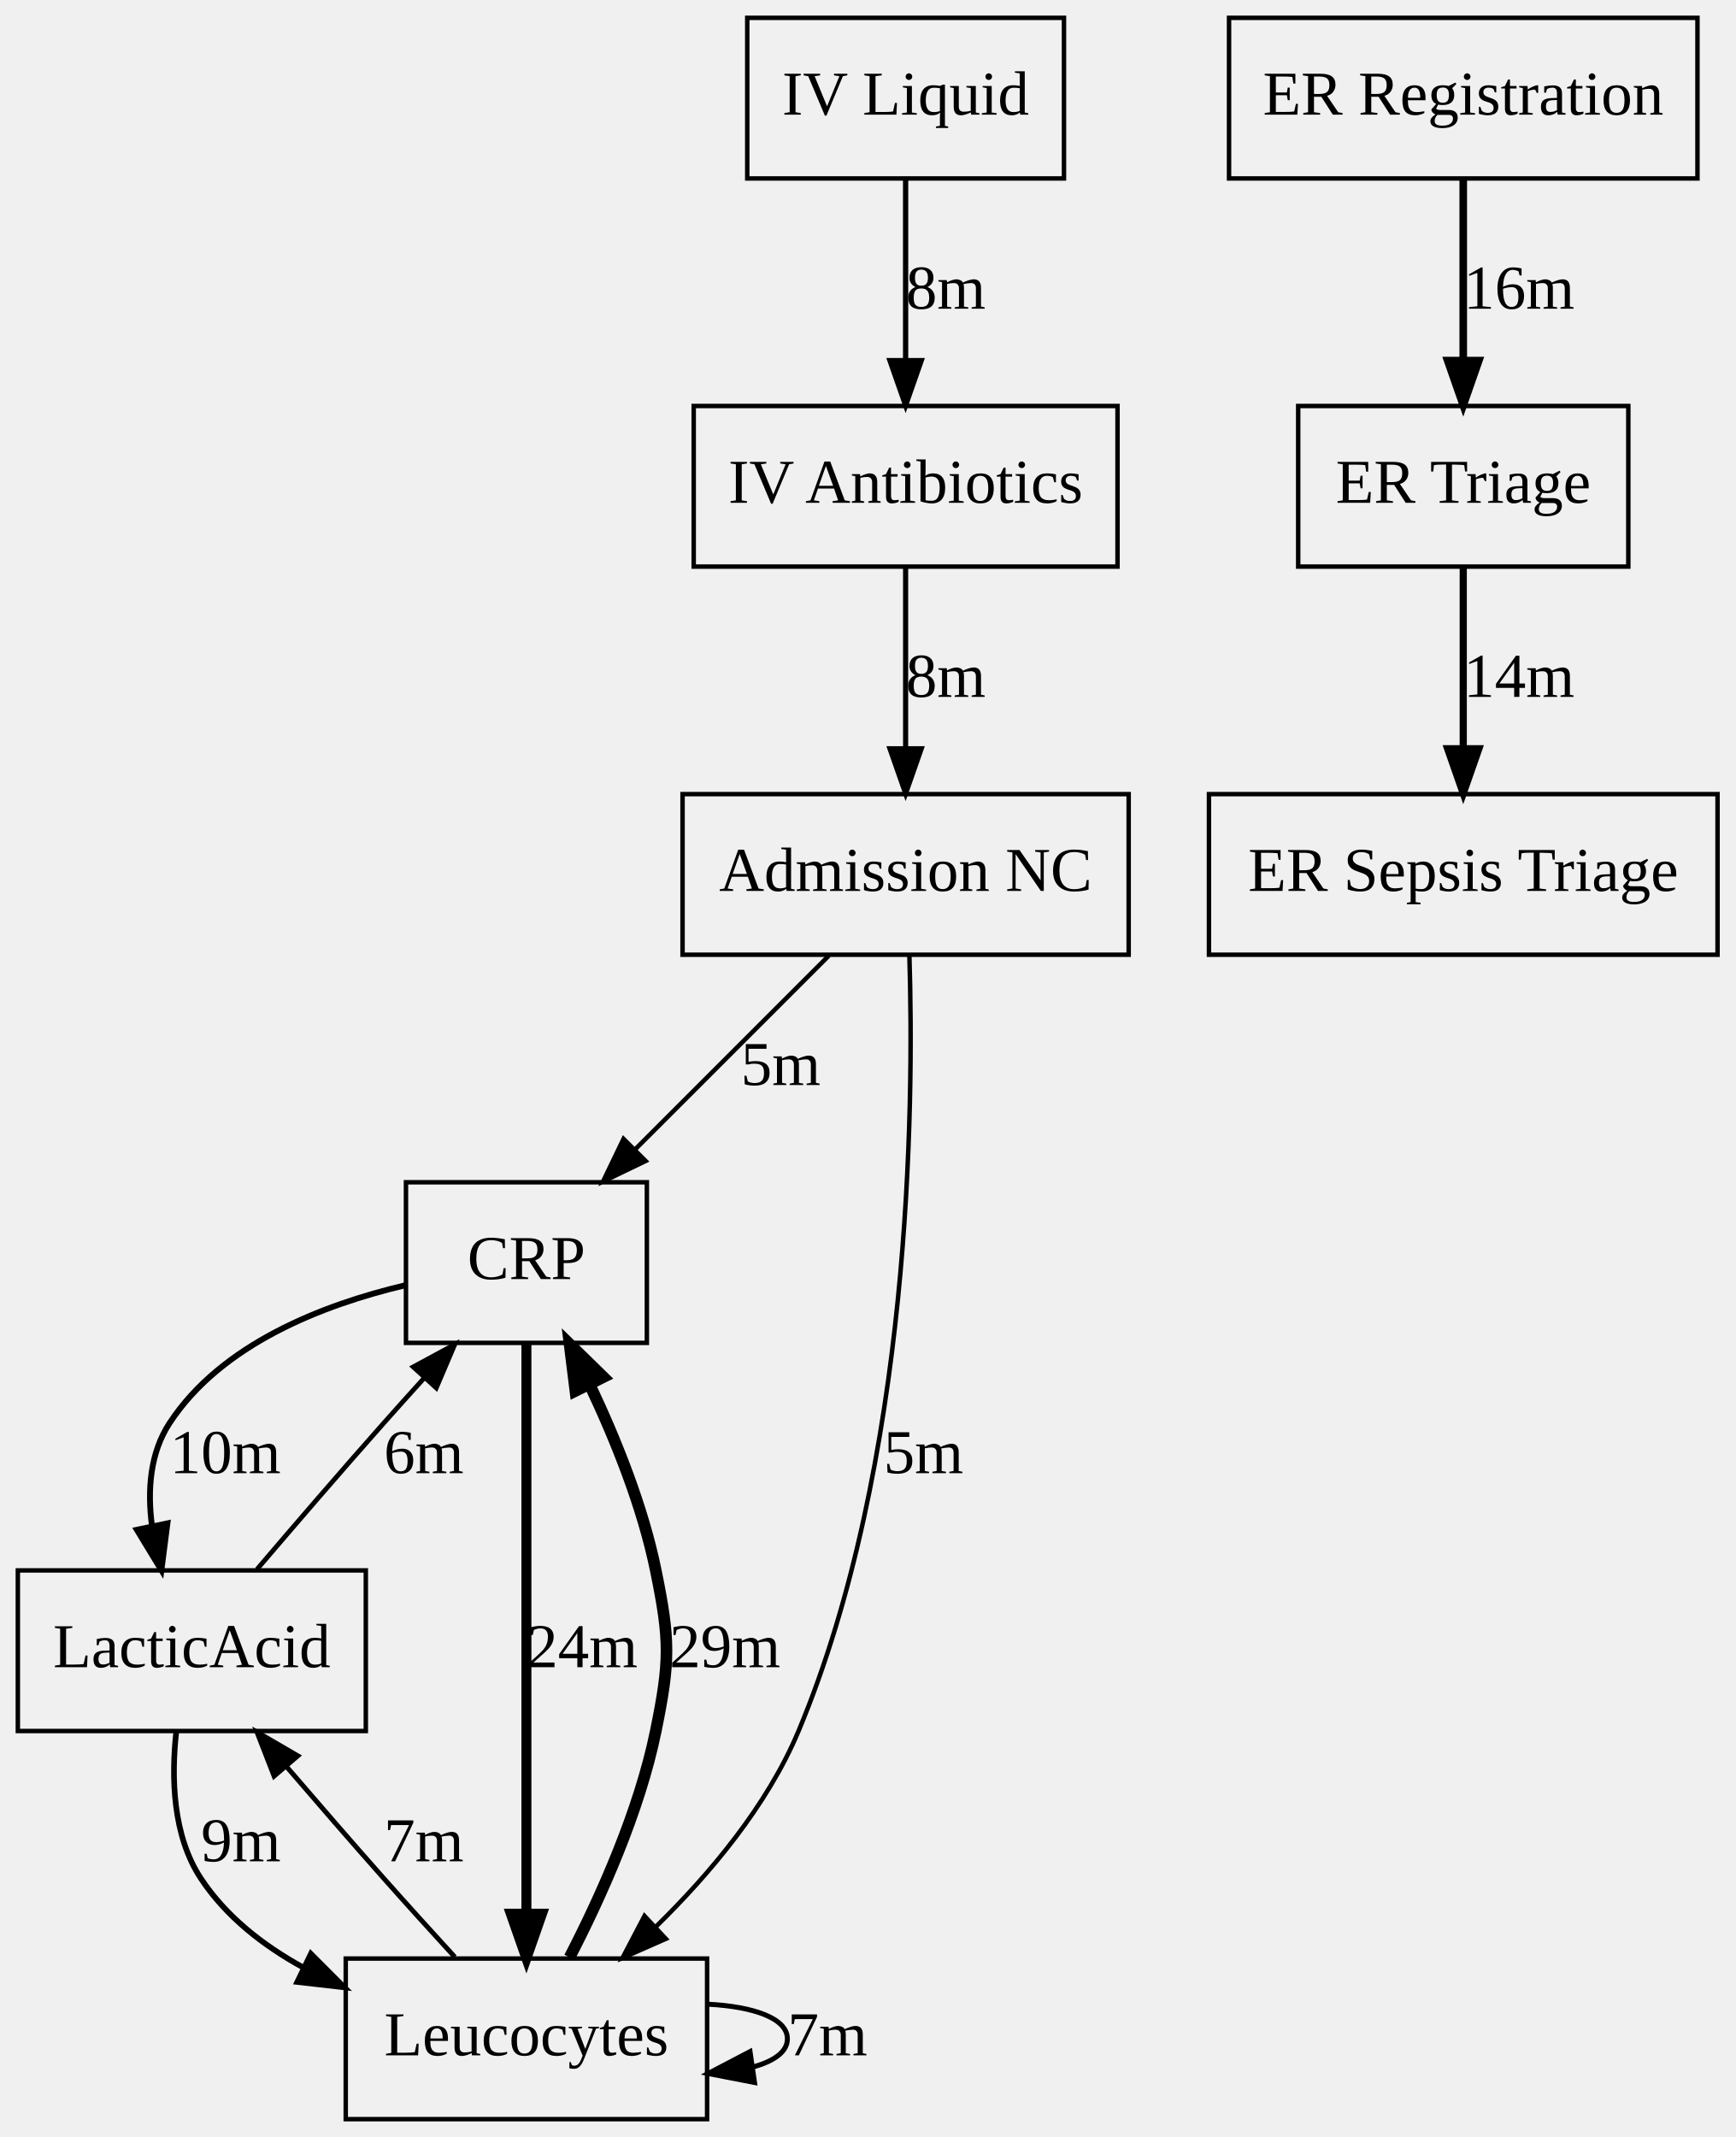
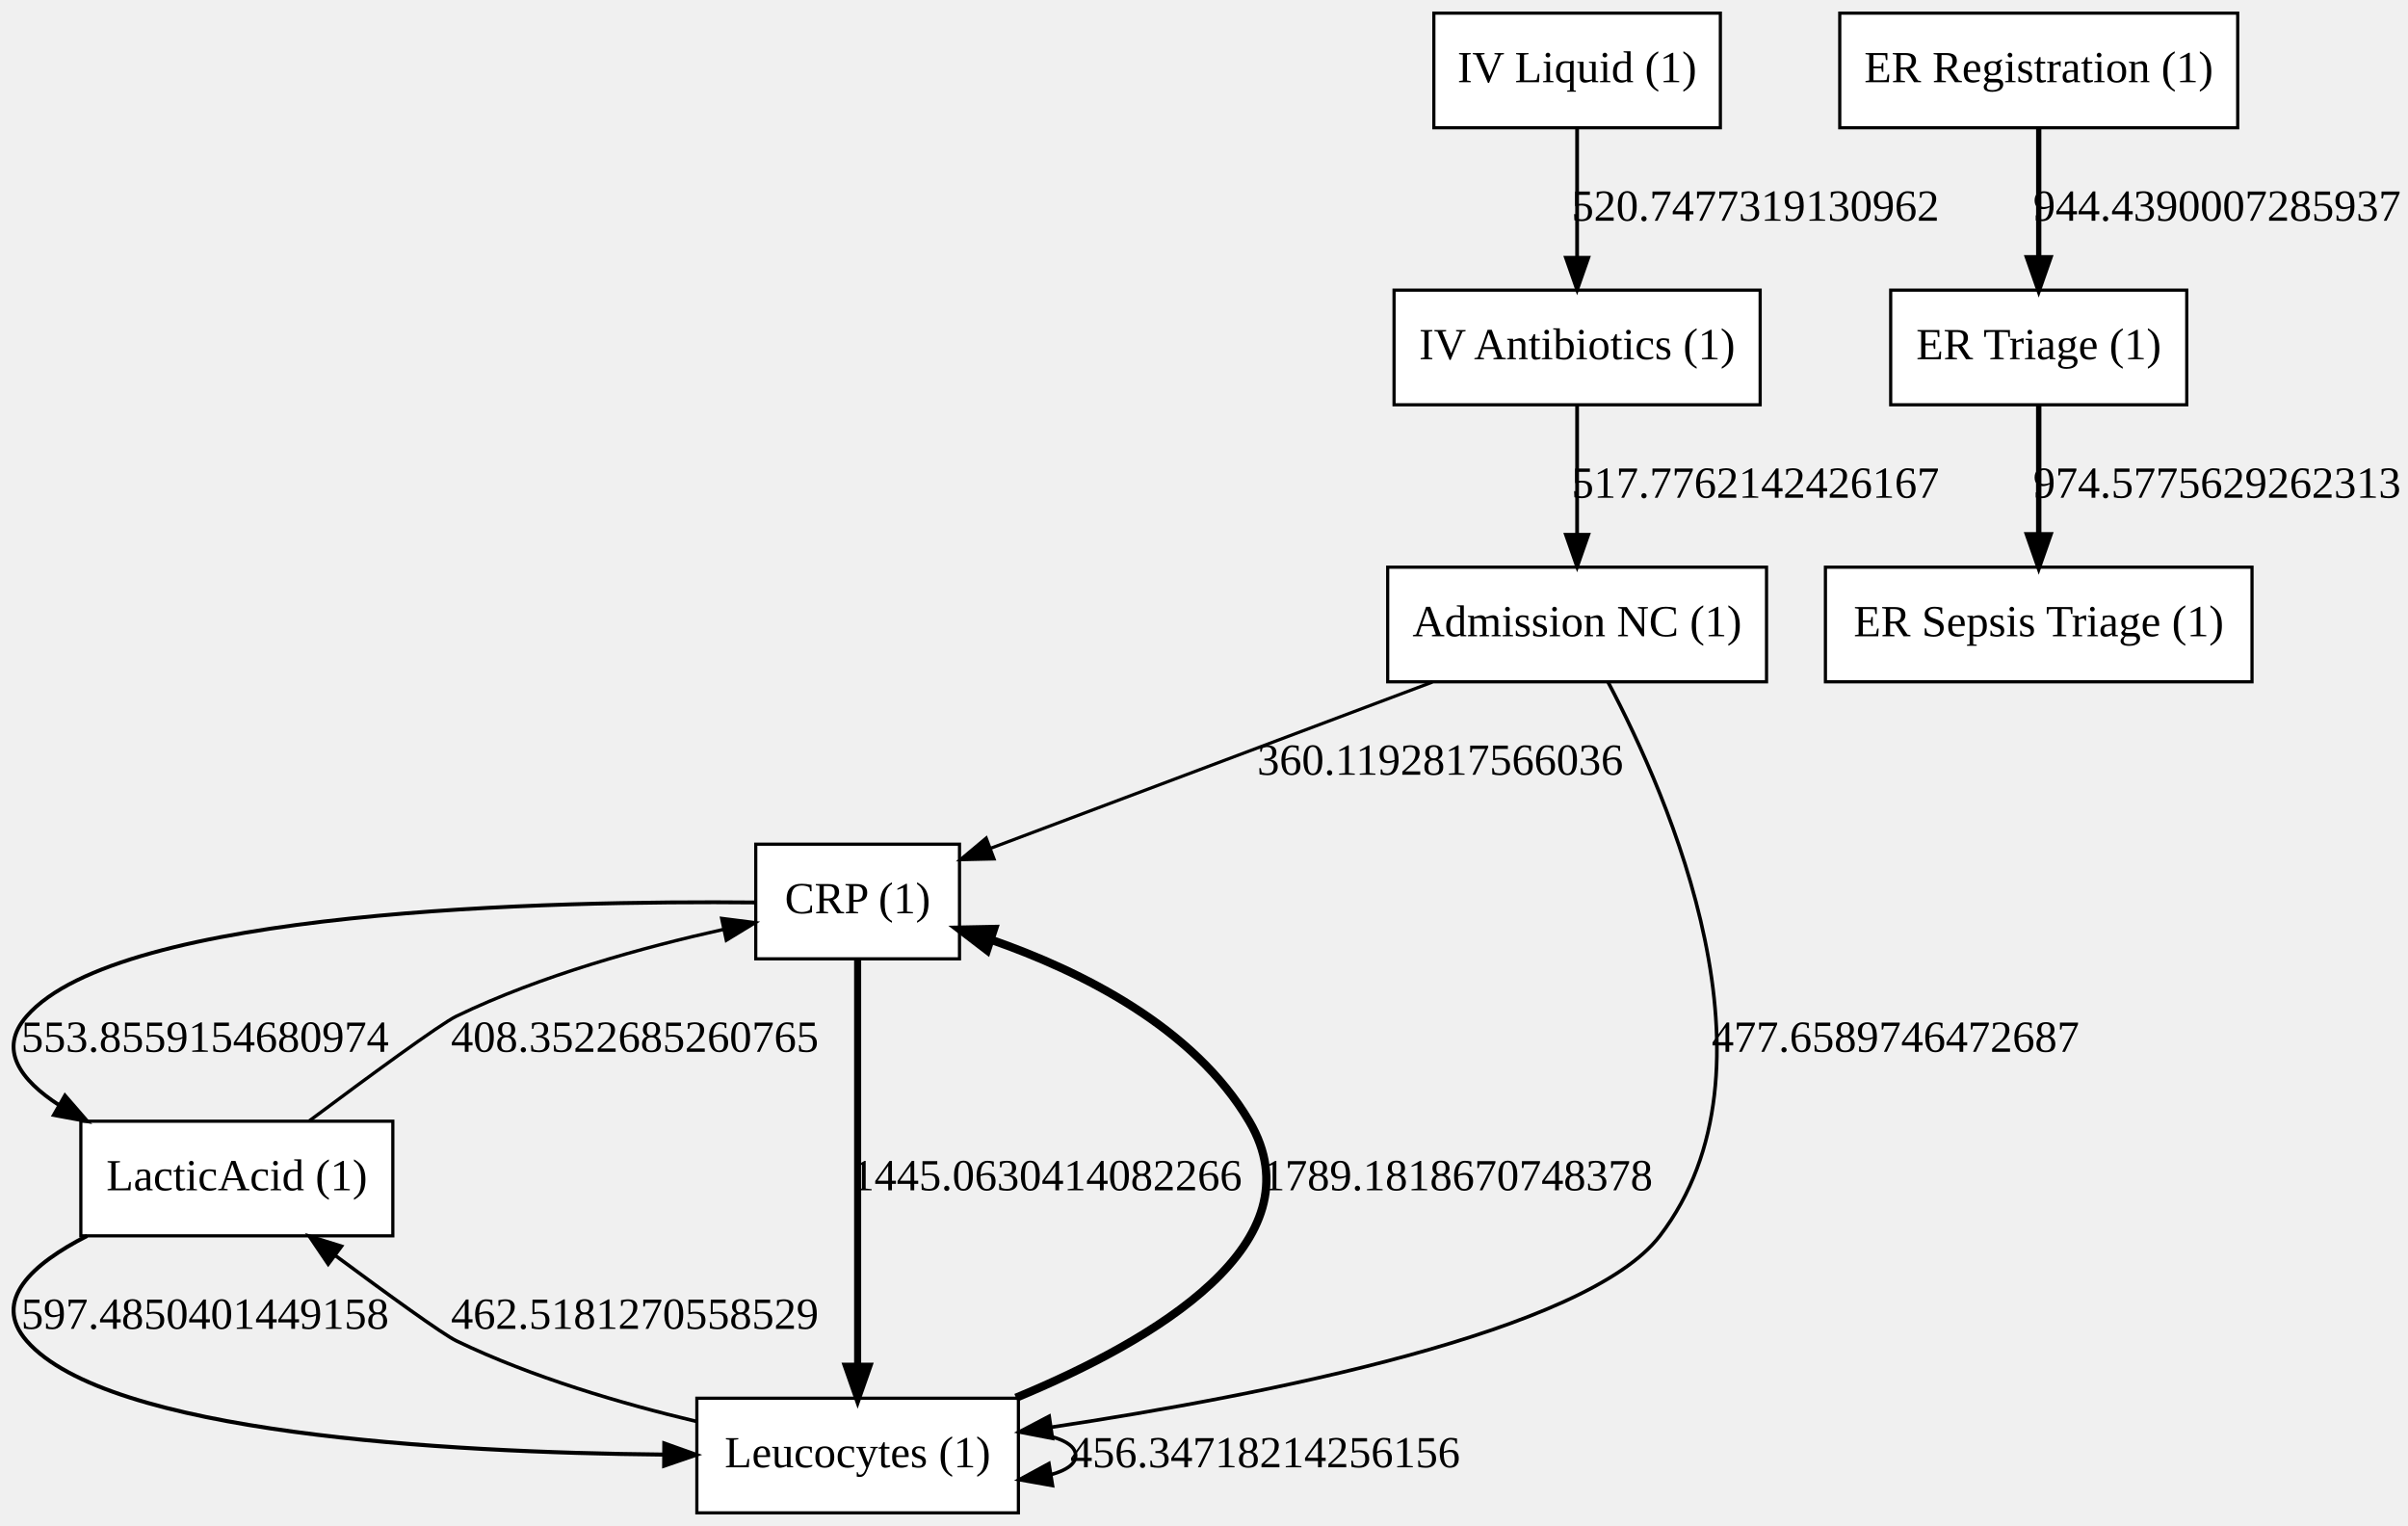
- <svg xmlns="http://www.w3.org/2000/svg" width="389pt" height="479pt" viewBox="0.00 0.00 389.00 479.00">
+ <svg xmlns="http://www.w3.org/2000/svg" width="756pt" height="479pt" viewBox="0.00 0.00 756.39 479.00">
  <g id="graph0" class="graph" transform="scale(1 1) rotate(0) translate(4 475)">
    <g id="node1" class="node">
-       <polygon fill="none" stroke="black" points="249,-297 149,-297 149,-261 249,-261 249,-297" />
-       <text text-anchor="middle" x="199" y="-275.3" font-family="Times New Roman,serif" font-size="14.00">Admission NC</text>
+       <polygon fill="#ffffff" stroke="black" points="550.894,-297 431.894,-297 431.894,-261 550.894,-261 550.894,-297" />
+       <text text-anchor="middle" x="491.394" y="-275.3" font-family="Times New Roman,serif" font-size="14.00">Admission NC (1)</text>
    </g>
    <g id="node2" class="node">
-       <polygon fill="none" stroke="black" points="141,-210 87,-210 87,-174 141,-174 141,-210" />
-       <text text-anchor="middle" x="114" y="-188.3" font-family="Times New Roman,serif" font-size="14.00">CRP</text>
+       <polygon fill="#ffffff" stroke="black" points="297.394,-210 233.394,-210 233.394,-174 297.394,-174 297.394,-210" />
+       <text text-anchor="middle" x="265.394" y="-188.3" font-family="Times New Roman,serif" font-size="14.00">CRP (1)</text>
    </g>
    <g id="edge1" class="edge">
-       <path fill="none" stroke="black" d="M181.799,-260.799C169.356,-248.356 152.364,-231.364 138.504,-217.504" />
-       <polygon fill="black" stroke="black" points="140.721,-214.772 131.175,-210.175 135.772,-219.721 140.721,-214.772" />
-       <text text-anchor="middle" x="171" y="-231.8" font-family="Times New Roman,serif" font-size="14.00">5m</text>
+       <path fill="none" stroke="black" d="M445.931,-260.901C405.411,-245.661 346.59,-223.538 307.216,-208.73" />
+       <polygon fill="black" stroke="black" points="308.24,-205.375 297.648,-205.131 305.776,-211.927 308.24,-205.375" />
+       <text text-anchor="middle" x="448.394" y="-231.8" font-family="Times New Roman,serif" font-size="14.00">360.1192817566036</text>
    </g>
    <g id="node9" class="node">
-       <polygon fill="none" stroke="black" points="154.5,-36 73.5,-36 73.5,-0 154.5,-0 154.5,-36" />
-       <text text-anchor="middle" x="114" y="-14.3" font-family="Times New Roman,serif" font-size="14.00">Leucocytes</text>
+       <polygon fill="#ffffff" stroke="black" points="315.894,-36 214.894,-36 214.894,-0 315.894,-0 315.894,-36" />
+       <text text-anchor="middle" x="265.394" y="-14.3" font-family="Times New Roman,serif" font-size="14.00">Leucocytes (1)</text>
    </g>
    <g id="edge2" class="edge">
-       <path fill="none" stroke="black" stroke-width="1.007" d="M199.845,-260.875C200.909,-226.473 200.147,-147.123 175,-87 168.006,-70.279 155.1,-54.936 142.955,-43.072" />
-       <polygon fill="black" stroke="black" stroke-width="1.007" points="145.247,-40.424 135.55,-36.154 140.468,-45.539 145.247,-40.424" />
-       <text text-anchor="middle" x="203" y="-144.8" font-family="Times New Roman,serif" font-size="14.00">5m</text>
+       <path fill="none" stroke="black" stroke-width="1.132" d="M501.142,-260.857C520.287,-224.662 557.583,-139.472 517.394,-87 494.265,-56.802 393.096,-36.967 326.19,-26.89" />
+       <polygon fill="black" stroke="black" stroke-width="1.132" points="326.576,-23.409 316.173,-25.415 325.556,-30.335 326.576,-23.409" />
+       <text text-anchor="middle" x="591.394" y="-144.8" font-family="Times New Roman,serif" font-size="14.00">477.6589746472687</text>
    </g>
    <g id="node8" class="node">
-       <polygon fill="none" stroke="black" points="78,-123 0,-123 0,-87 78,-87 78,-123" />
-       <text text-anchor="middle" x="39" y="-101.3" font-family="Times New Roman,serif" font-size="14.00">LacticAcid</text>
+       <polygon fill="#ffffff" stroke="black" points="119.394,-123 21.394,-123 21.394,-87 119.394,-87 119.394,-123" />
+       <text text-anchor="middle" x="70.394" y="-101.3" font-family="Times New Roman,serif" font-size="14.00">LacticAcid (1)</text>
    </g>
    <g id="edge3" class="edge">
-       <path fill="none" stroke="black" stroke-width="1.312" d="M86.764,-186.895C68.454,-182.565 45.617,-173.762 34,-156 29.617,-149.299 29.02,-140.976 30.057,-133.055" />
-       <polygon fill="black" stroke="black" stroke-width="1.312" points="33.529,-133.554 32.181,-123.045 26.681,-132.101 33.529,-133.554" />
-       <text text-anchor="middle" x="46.5" y="-144.8" font-family="Times New Roman,serif" font-size="14.00">10m</text>
+       <path fill="none" stroke="black" stroke-width="1.217" d="M232.998,-191.7C169.817,-192.296 33.744,-189.549 4.394,-156 -4.691,-145.616 2.313,-135.99 14.619,-128.014" />
+       <polygon fill="black" stroke="black" stroke-width="1.217" points="16.412,-131.021 23.356,-123.019 12.937,-124.944 16.412,-131.021" />
+       <text text-anchor="middle" x="60.394" y="-144.8" font-family="Times New Roman,serif" font-size="14.00">553.8559154680974</text>
    </g>
    <g id="edge4" class="edge">
-       <path fill="none" stroke="black" stroke-width="2.239" d="M114,-173.879C114,-144.001 114,-82.113 114,-46.274" />
-       <polygon fill="black" stroke="black" stroke-width="2.239" points="117.5,-46.052 114,-36.052 110.5,-46.052 117.5,-46.052" />
-       <text text-anchor="middle" x="126.5" y="-101.3" font-family="Times New Roman,serif" font-size="14.00">24m</text>
+       <path fill="none" stroke="black" stroke-width="2.215" d="M265.394,-173.879C265.394,-144.001 265.394,-82.113 265.394,-46.274" />
+       <polygon fill="black" stroke="black" stroke-width="2.215" points="268.894,-46.052 265.394,-36.052 261.894,-46.052 268.894,-46.052" />
+       <text text-anchor="middle" x="324.894" y="-101.3" font-family="Times New Roman,serif" font-size="14.00">1445.0630414082266</text>
    </g>
    <g id="node3" class="node">
-       <polygon fill="none" stroke="black" points="376.5,-471 271.5,-471 271.5,-435 376.5,-435 376.5,-471" />
-       <text text-anchor="middle" x="324" y="-449.3" font-family="Times New Roman,serif" font-size="14.00">ER Registration</text>
+       <polygon fill="#ffffff" stroke="black" points="698.894,-471 573.894,-471 573.894,-435 698.894,-435 698.894,-471" />
+       <text text-anchor="middle" x="636.394" y="-449.3" font-family="Times New Roman,serif" font-size="14.00">ER Registration (1)</text>
    </g>
    <g id="node5" class="node">
-       <polygon fill="none" stroke="black" points="361,-384 287,-384 287,-348 361,-348 361,-384" />
-       <text text-anchor="middle" x="324" y="-362.3" font-family="Times New Roman,serif" font-size="14.00">ER Triage</text>
+       <polygon fill="#ffffff" stroke="black" points="682.894,-384 589.894,-384 589.894,-348 682.894,-348 682.894,-384" />
+       <text text-anchor="middle" x="636.394" y="-362.3" font-family="Times New Roman,serif" font-size="14.00">ER Triage (1)</text>
    </g>
    <g id="edge5" class="edge">
-       <path fill="none" stroke="black" stroke-width="1.704" d="M324,-434.799C324,-423.163 324,-407.548 324,-394.237" />
-       <polygon fill="black" stroke="black" stroke-width="1.704" points="327.5,-394.175 324,-384.175 320.5,-394.175 327.5,-394.175" />
-       <text text-anchor="middle" x="336.5" y="-405.8" font-family="Times New Roman,serif" font-size="14.00">16m</text>
+       <path fill="none" stroke="black" stroke-width="1.654" d="M636.394,-434.799C636.394,-423.163 636.394,-407.548 636.394,-394.237" />
+       <polygon fill="black" stroke="black" stroke-width="1.654" points="639.894,-394.175 636.394,-384.175 632.894,-394.175 639.894,-394.175" />
+       <text text-anchor="middle" x="692.394" y="-405.8" font-family="Times New Roman,serif" font-size="14.00">944.4390007285937</text>
    </g>
    <g id="node4" class="node">
-       <polygon fill="none" stroke="black" points="381,-297 267,-297 267,-261 381,-261 381,-297" />
-       <text text-anchor="middle" x="324" y="-275.3" font-family="Times New Roman,serif" font-size="14.00">ER Sepsis Triage</text>
+       <polygon fill="#ffffff" stroke="black" points="703.394,-297 569.394,-297 569.394,-261 703.394,-261 703.394,-297" />
+       <text text-anchor="middle" x="636.394" y="-275.3" font-family="Times New Roman,serif" font-size="14.00">ER Sepsis Triage (1)</text>
    </g>
    <g id="edge6" class="edge">
-       <path fill="none" stroke="black" stroke-width="1.608" d="M324,-347.799C324,-336.163 324,-320.548 324,-307.237" />
-       <polygon fill="black" stroke="black" stroke-width="1.608" points="327.5,-307.175 324,-297.175 320.5,-307.175 327.5,-307.175" />
-       <text text-anchor="middle" x="336.5" y="-318.8" font-family="Times New Roman,serif" font-size="14.00">14m</text>
+       <path fill="none" stroke="black" stroke-width="1.688" d="M636.394,-347.799C636.394,-336.163 636.394,-320.548 636.394,-307.237" />
+       <polygon fill="black" stroke="black" stroke-width="1.688" points="639.894,-307.175 636.394,-297.175 632.894,-307.175 639.894,-307.175" />
+       <text text-anchor="middle" x="692.394" y="-318.8" font-family="Times New Roman,serif" font-size="14.00">974.5775629262313</text>
    </g>
    <g id="node6" class="node">
-       <polygon fill="none" stroke="black" points="246.5,-384 151.5,-384 151.5,-348 246.5,-348 246.5,-384" />
-       <text text-anchor="middle" x="199" y="-362.3" font-family="Times New Roman,serif" font-size="14.00">IV Antibiotics</text>
+       <polygon fill="#ffffff" stroke="black" points="548.894,-384 433.894,-384 433.894,-348 548.894,-348 548.894,-384" />
+       <text text-anchor="middle" x="491.394" y="-362.3" font-family="Times New Roman,serif" font-size="14.00">IV Antibiotics (1)</text>
    </g>
    <g id="edge7" class="edge">
-       <path fill="none" stroke="black" stroke-width="1.149" d="M199,-347.799C199,-336.163 199,-320.548 199,-307.237" />
-       <polygon fill="black" stroke="black" stroke-width="1.149" points="202.5,-307.175 199,-297.175 195.5,-307.175 202.5,-307.175" />
-       <text text-anchor="middle" x="208" y="-318.8" font-family="Times New Roman,serif" font-size="14.00">8m</text>
+       <path fill="none" stroke="black" stroke-width="1.177" d="M491.394,-347.799C491.394,-336.163 491.394,-320.548 491.394,-307.237" />
+       <polygon fill="black" stroke="black" stroke-width="1.177" points="494.894,-307.175 491.394,-297.175 487.894,-307.175 494.894,-307.175" />
+       <text text-anchor="middle" x="547.394" y="-318.8" font-family="Times New Roman,serif" font-size="14.00">517.7762142426167</text>
    </g>
    <g id="node7" class="node">
-       <polygon fill="none" stroke="black" points="234.5,-471 163.5,-471 163.5,-435 234.5,-435 234.5,-471" />
-       <text text-anchor="middle" x="199" y="-449.3" font-family="Times New Roman,serif" font-size="14.00">IV Liquid</text>
+       <polygon fill="#ffffff" stroke="black" points="536.394,-471 446.394,-471 446.394,-435 536.394,-435 536.394,-471" />
+       <text text-anchor="middle" x="491.394" y="-449.3" font-family="Times New Roman,serif" font-size="14.00">IV Liquid (1)</text>
    </g>
    <g id="edge8" class="edge">
-       <path fill="none" stroke="black" stroke-width="1.178" d="M199,-434.799C199,-423.163 199,-407.548 199,-394.237" />
-       <polygon fill="black" stroke="black" stroke-width="1.178" points="202.5,-394.175 199,-384.175 195.5,-394.175 202.5,-394.175" />
-       <text text-anchor="middle" x="208" y="-405.8" font-family="Times New Roman,serif" font-size="14.00">8m</text>
+       <path fill="none" stroke="black" stroke-width="1.18" d="M491.394,-434.799C491.394,-423.163 491.394,-407.548 491.394,-394.237" />
+       <polygon fill="black" stroke="black" stroke-width="1.18" points="494.894,-394.175 491.394,-384.175 487.894,-394.175 494.894,-394.175" />
+       <text text-anchor="middle" x="547.394" y="-405.8" font-family="Times New Roman,serif" font-size="14.00">520.7477319130962</text>
    </g>
    <g id="edge9" class="edge">
-       <path fill="none" stroke="black" stroke-width="1.061" d="M53.599,-123.236C61.862,-132.926 72.429,-145.207 82,-156 84.888,-159.257 87.949,-162.662 90.987,-166.014" />
-       <polygon fill="black" stroke="black" stroke-width="1.061" points="88.621,-168.614 97.944,-173.648 93.794,-163.899 88.621,-168.614" />
-       <text text-anchor="middle" x="91" y="-144.8" font-family="Times New Roman,serif" font-size="14.00">6m</text>
+       <path fill="none" stroke="black" stroke-width="1.054" d="M93.156,-123.111C111.261,-136.616 134.363,-153.576 139.394,-156 165.999,-168.819 198.098,-177.647 223.239,-183.231" />
+       <polygon fill="black" stroke="black" stroke-width="1.054" points="222.692,-186.693 233.202,-185.356 224.152,-179.847 222.692,-186.693" />
+       <text text-anchor="middle" x="195.394" y="-144.8" font-family="Times New Roman,serif" font-size="14.00">408.3522685260765</text>
    </g>
    <g id="edge10" class="edge">
-       <path fill="none" stroke="black" stroke-width="1.267" d="M35.517,-86.915C34.363,-76.575 34.698,-63.581 41,-54 46.619,-45.458 54.94,-38.944 63.973,-33.995" />
-       <polygon fill="black" stroke="black" stroke-width="1.267" points="65.689,-37.054 73.17,-29.552 62.644,-30.751 65.689,-37.054" />
-       <text text-anchor="middle" x="50" y="-57.8" font-family="Times New Roman,serif" font-size="14.00">9m</text>
+       <path fill="none" stroke="black" stroke-width="1.266" d="M23.356,-86.981C6.154,-78.19 -6.68,-66.659 4.394,-54 29.841,-24.912 135.517,-18.98 204.351,-18.304" />
+       <polygon fill="black" stroke="black" stroke-width="1.266" points="204.666,-21.803 214.644,-18.239 204.622,-14.803 204.666,-21.803" />
+       <text text-anchor="middle" x="60.394" y="-57.8" font-family="Times New Roman,serif" font-size="14.00">597.4850401449158</text>
    </g>
    <g id="edge11" class="edge">
-       <path fill="none" stroke="black" stroke-width="2.6" d="M123.671,-36.261C130.587,-49.641 139.3,-68.893 143,-87 146.203,-102.676 146.203,-107.324 143,-123 140.081,-137.288 134.04,-152.288 128.223,-164.554" />
-       <polygon fill="black" stroke="black" stroke-width="2.6" points="124.976,-163.225 123.671,-173.739 131.248,-166.334 124.976,-163.225" />
-       <text text-anchor="middle" x="158.5" y="-101.3" font-family="Times New Roman,serif" font-size="14.00">29m</text>
+       <path fill="none" stroke="black" stroke-width="2.6" d="M315.127,-36.152C358.395,-54.052 410.911,-84.822 388.394,-123 370.985,-152.517 335.659,-170.113 307.314,-179.985" />
+       <polygon fill="black" stroke="black" stroke-width="2.6" points="306.033,-176.721 297.62,-183.161 308.212,-183.373 306.033,-176.721" />
+       <text text-anchor="middle" x="453.894" y="-101.3" font-family="Times New Roman,serif" font-size="14.00">1789.1818670748378</text>
    </g>
    <g id="edge12" class="edge">
-       <path fill="none" stroke="black" stroke-width="1.085" d="M97.944,-36.352C92.813,-41.953 87.135,-48.209 82,-54 74.822,-62.095 67.083,-71.027 60.177,-79.075" />
-       <polygon fill="black" stroke="black" stroke-width="1.085" points="57.44,-76.89 53.599,-86.764 62.759,-81.44 57.44,-76.89" />
-       <text text-anchor="middle" x="91" y="-57.8" font-family="Times New Roman,serif" font-size="14.00">7m</text>
+       <path fill="none" stroke="black" stroke-width="1.115" d="M214.847,-28.697C191.214,-34.31 163.119,-42.568 139.394,-54 135.11,-56.064 117.721,-68.669 101.473,-80.706" />
+       <polygon fill="black" stroke="black" stroke-width="1.115" points="99.093,-78.114 93.156,-86.889 103.269,-83.732 99.093,-78.114" />
+       <text text-anchor="middle" x="195.394" y="-57.8" font-family="Times New Roman,serif" font-size="14.00">462.5181270558529</text>
    </g>
    <g id="edge13" class="edge">
-       <path fill="none" stroke="black" stroke-width="1.116" d="M154.735,-25.767C164.901,-25.224 172.5,-22.635 172.5,-18 172.5,-15.103 169.532,-13.006 164.824,-11.707" />
-       <polygon fill="black" stroke="black" stroke-width="1.116" points="165.136,-8.216 154.735,-10.233 164.124,-15.142 165.136,-8.216" />
-       <text text-anchor="middle" x="181.5" y="-14.3" font-family="Times New Roman,serif" font-size="14.00">7m</text>
+       <path fill="none" stroke="black" stroke-width="1.108" d="M316.178,-25.575C326.501,-24.75 333.894,-22.225 333.894,-18 333.894,-15.36 331.006,-13.383 326.32,-12.071" />
+       <polygon fill="black" stroke="black" stroke-width="1.108" points="326.609,-8.572 316.178,-10.425 325.488,-15.482 326.609,-8.572" />
+       <text text-anchor="middle" x="393.394" y="-14.3" font-family="Times New Roman,serif" font-size="14.00">456.34718214256156</text>
    </g>
  </g>
</svg>
